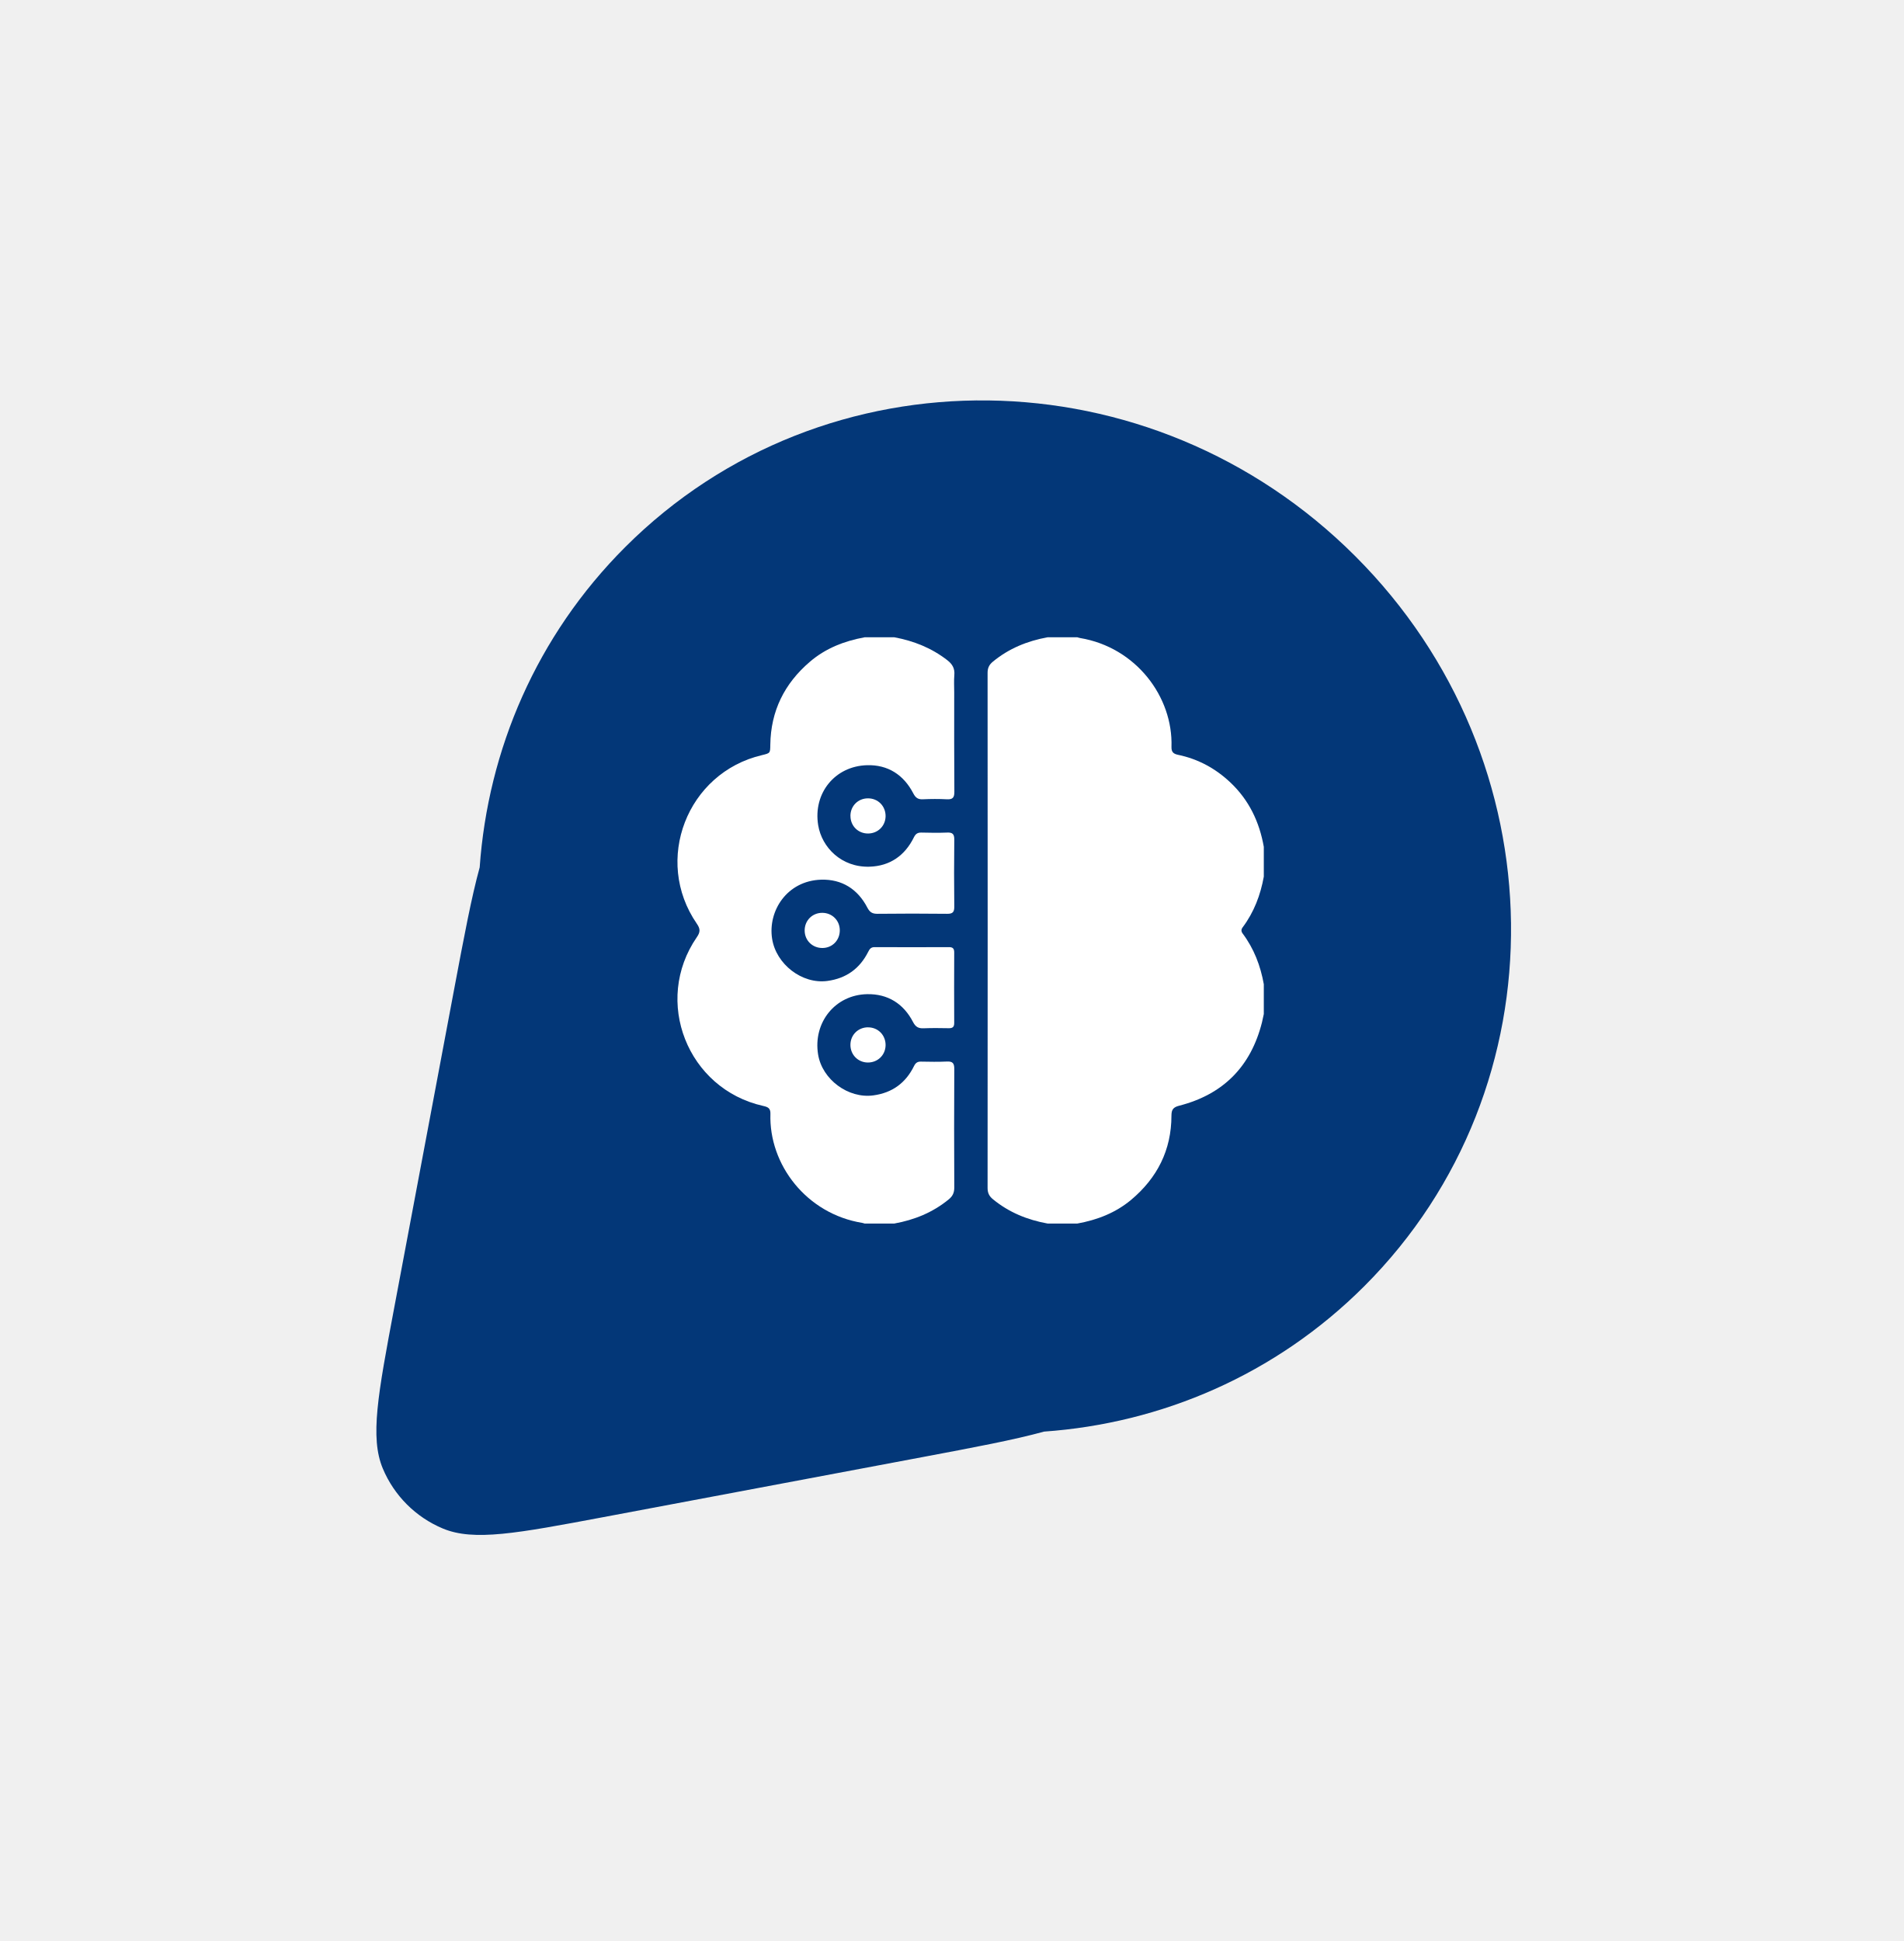
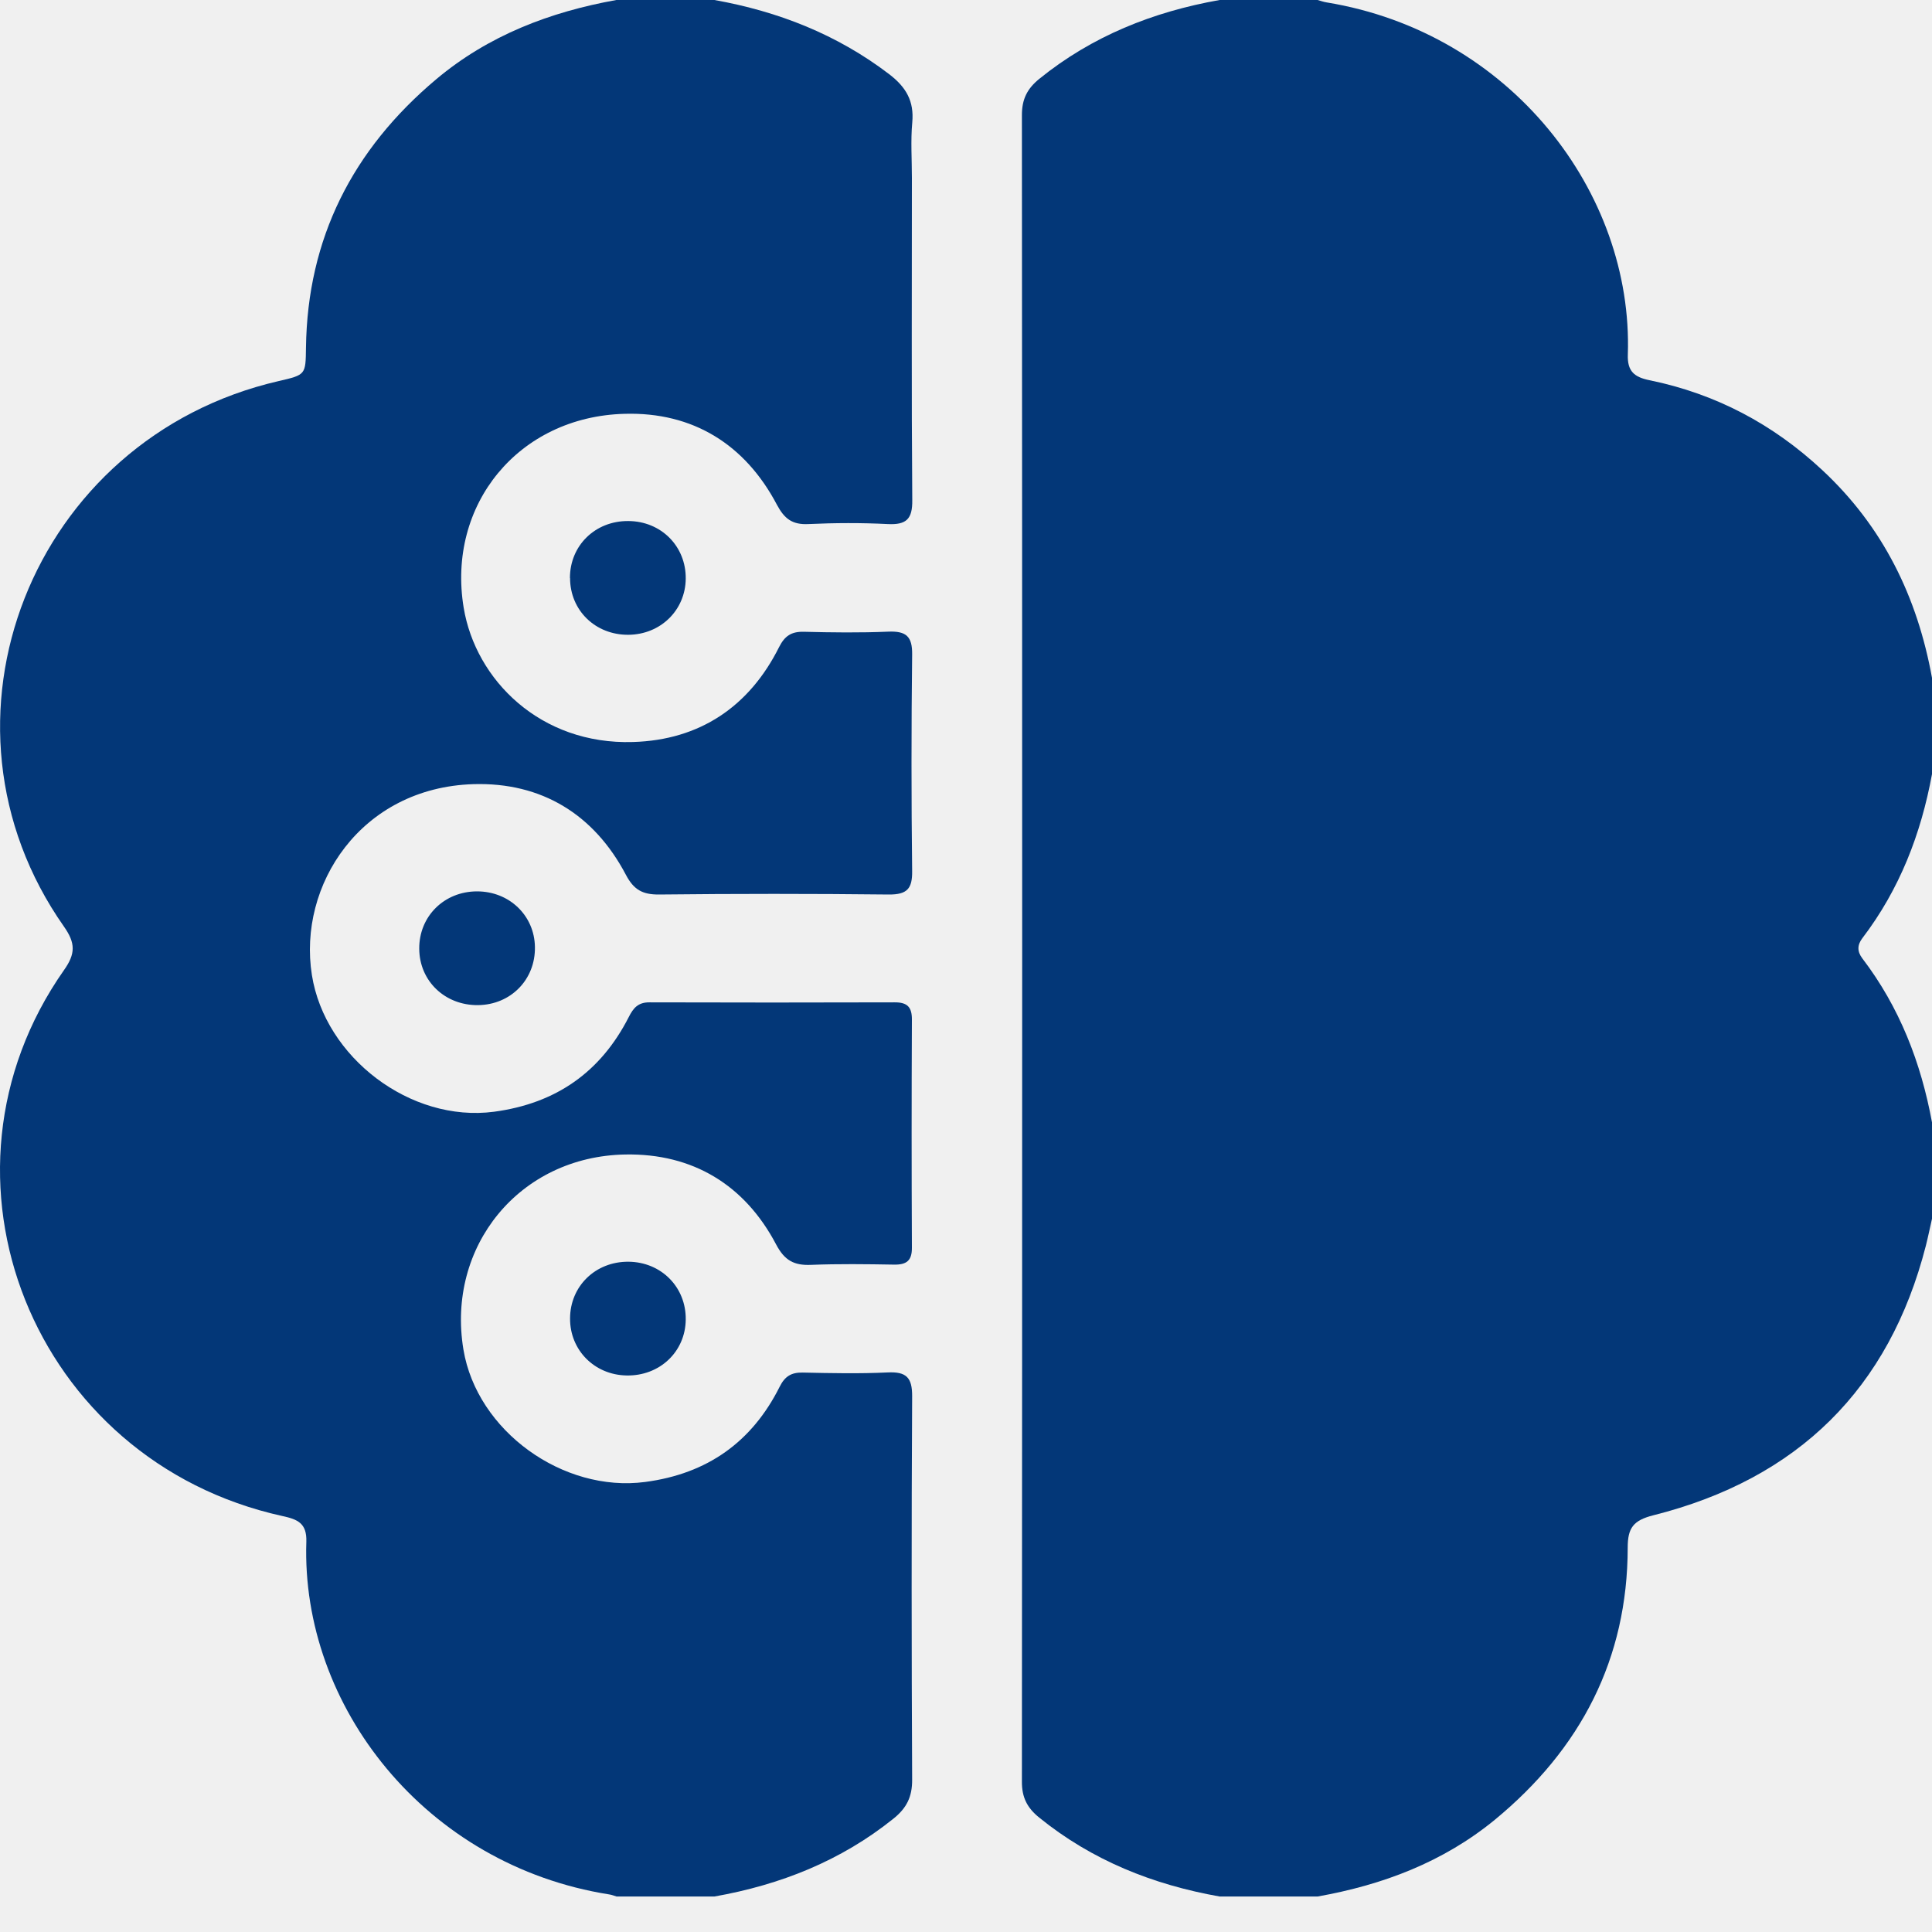
- <svg xmlns="http://www.w3.org/2000/svg" width="51" height="52" viewBox="0 0 51 52" fill="none">
-   <g>
-     <path fill-rule="evenodd" clip-rule="evenodd" d="M11.861 40.949C12.691 41.297 13.849 41.079 16.164 40.644L24.71 39.036C26.107 38.773 27.167 38.574 27.966 38.353C31.109 38.131 34.167 36.835 36.545 34.457C41.879 29.123 41.771 20.367 36.303 14.9C30.836 9.432 22.08 9.324 16.746 14.658C14.368 17.036 13.072 20.094 12.849 23.237C12.629 24.036 12.43 25.096 12.167 26.492L10.559 35.039C10.124 37.354 9.906 38.512 10.254 39.342C10.558 40.068 11.135 40.645 11.861 40.949Z" fill="#033778" />
-   </g>
-   <path d="M28.062 17.073L28.858 17.073C28.883 17.08 28.907 17.089 28.932 17.093C30.429 17.343 31.424 18.668 31.38 20.009C31.376 20.149 31.433 20.196 31.557 20.222C32.095 20.334 32.56 20.587 32.959 20.964C33.457 21.435 33.735 22.019 33.853 22.687L33.853 23.485C33.764 23.979 33.59 24.438 33.287 24.843C33.244 24.9 33.244 24.953 33.287 25.01C33.59 25.415 33.765 25.874 33.853 26.368L33.853 27.166C33.837 27.241 33.822 27.316 33.804 27.39C33.506 28.572 32.766 29.32 31.587 29.622C31.424 29.664 31.38 29.727 31.379 29.889C31.378 30.811 30.999 31.557 30.298 32.145C29.88 32.494 29.389 32.683 28.858 32.779L28.062 32.779C27.52 32.681 27.025 32.48 26.596 32.127C26.496 32.045 26.454 31.958 26.454 31.827C26.457 27.227 26.457 22.626 26.454 18.026C26.454 17.895 26.496 17.808 26.596 17.726C27.025 17.372 27.52 17.171 28.062 17.073Z" fill="white" />
-   <path d="M23.159 17.073L23.955 17.073C24.475 17.169 24.952 17.359 25.374 17.686C25.514 17.795 25.579 17.911 25.563 18.087C25.55 18.239 25.56 18.393 25.56 18.547C25.56 19.436 25.557 20.326 25.564 21.215C25.565 21.371 25.516 21.421 25.363 21.413C25.149 21.402 24.934 21.403 24.72 21.413C24.588 21.42 24.523 21.369 24.463 21.253C24.204 20.754 23.78 20.484 23.225 20.5C22.362 20.524 21.777 21.253 21.916 22.106C22.014 22.704 22.541 23.242 23.293 23.219C23.836 23.202 24.238 22.924 24.48 22.432C24.525 22.341 24.578 22.303 24.679 22.305C24.909 22.311 25.139 22.314 25.368 22.305C25.513 22.298 25.564 22.343 25.562 22.494C25.555 23.091 25.555 23.689 25.562 24.287C25.564 24.433 25.522 24.483 25.372 24.481C24.75 24.474 24.127 24.474 23.504 24.481C23.369 24.482 23.299 24.441 23.234 24.317C22.976 23.818 22.55 23.55 21.994 23.567C21.08 23.596 20.566 24.404 20.682 25.148C20.788 25.831 21.483 26.371 22.163 26.28C22.67 26.211 23.031 25.949 23.258 25.496C23.295 25.421 23.334 25.373 23.428 25.374C24.091 25.377 24.755 25.377 25.419 25.374C25.526 25.373 25.561 25.416 25.56 25.519C25.557 26.148 25.557 26.777 25.56 27.405C25.561 27.513 25.517 27.548 25.414 27.546C25.189 27.542 24.965 27.539 24.74 27.548C24.602 27.554 24.526 27.512 24.457 27.38C24.202 26.887 23.78 26.624 23.23 26.634C22.369 26.649 21.775 27.397 21.914 28.25C22.024 28.923 22.723 29.436 23.392 29.346C23.9 29.278 24.26 29.014 24.484 28.559C24.527 28.472 24.579 28.438 24.673 28.441C24.902 28.445 25.133 28.45 25.362 28.439C25.515 28.431 25.563 28.481 25.562 28.637C25.556 29.695 25.557 30.753 25.562 31.811C25.563 31.953 25.518 32.048 25.408 32.136C24.982 32.484 24.492 32.682 23.955 32.779C23.69 32.779 23.424 32.779 23.159 32.779C23.139 32.774 23.12 32.765 23.1 32.762C21.604 32.521 20.593 31.2 20.637 29.841C20.642 29.686 20.565 29.655 20.442 29.628C18.413 29.173 17.487 26.818 18.666 25.107C18.761 24.971 18.761 24.884 18.666 24.747C17.494 23.048 18.403 20.701 20.411 20.23C20.633 20.177 20.631 20.177 20.634 19.951C20.646 19.048 21.012 18.312 21.694 17.729C22.116 17.367 22.616 17.173 23.157 17.074L23.159 17.073Z" fill="white" />
-   <path d="M23.255 27.523C23.522 27.524 23.725 27.733 23.722 28.002C23.718 28.268 23.508 28.47 23.239 28.465C22.98 28.46 22.78 28.255 22.78 27.993C22.78 27.725 22.987 27.521 23.256 27.522L23.255 27.523Z" fill="white" />
-   <path d="M22.033 25.397C21.764 25.4 21.556 25.197 21.554 24.93C21.553 24.661 21.758 24.455 22.025 24.455C22.287 24.455 22.491 24.655 22.495 24.915C22.5 25.185 22.299 25.395 22.033 25.397Z" fill="white" />
-   <path d="M22.78 21.859C22.78 21.591 22.986 21.386 23.254 21.388C23.521 21.389 23.724 21.597 23.722 21.866C23.719 22.127 23.517 22.328 23.255 22.33C22.987 22.332 22.781 22.128 22.781 21.86L22.78 21.859Z" fill="white" />
+ <svg xmlns="http://www.w3.org/2000/svg" width="16" height="16" viewBox="0 0 16 16" fill="none">
+   <path d="M10.1 4.24775e-05L10.912 4.24065e-05C10.937 0.007 10.961 0.016 10.987 0.02C12.511 0.27 13.526 1.595 13.481 2.936C13.476 3.075 13.534 3.123 13.661 3.149C14.209 3.261 14.683 3.513 15.089 3.891C15.596 4.362 15.879 4.946 16 5.614L16 6.411C15.909 6.906 15.732 7.365 15.423 7.77C15.38 7.827 15.38 7.88 15.423 7.937C15.732 8.342 15.909 8.801 16 9.295L16 10.093C15.983 10.167 15.968 10.242 15.949 10.317C15.646 11.499 14.892 12.247 13.692 12.549C13.526 12.591 13.48 12.654 13.48 12.816C13.479 13.738 13.092 14.484 12.379 15.071C11.952 15.421 11.452 15.61 10.912 15.706L10.1 15.706C9.548 15.608 9.044 15.407 8.607 15.053C8.506 14.972 8.462 14.884 8.463 14.754C8.466 10.153 8.466 5.553 8.463 0.953C8.463 0.822 8.506 0.735 8.607 0.653C9.044 0.299 9.548 0.098 10.1 4.24775e-05Z" fill="#033778" />
+   <path d="M5.106 7.26936e-05L5.917 7.26226e-05C6.447 0.095 6.933 0.286 7.362 0.613C7.505 0.722 7.571 0.838 7.555 1.014C7.541 1.166 7.552 1.32 7.552 1.474C7.552 2.363 7.548 3.253 7.555 4.142C7.557 4.298 7.507 4.348 7.351 4.34C7.133 4.329 6.914 4.33 6.696 4.34C6.561 4.347 6.496 4.296 6.434 4.18C6.171 3.681 5.739 3.411 5.173 3.427C4.294 3.45 3.699 4.18 3.84 5.033C3.939 5.631 4.476 6.169 5.242 6.145C5.795 6.129 6.206 5.851 6.452 5.359C6.498 5.268 6.552 5.23 6.655 5.232C6.889 5.238 7.123 5.241 7.357 5.231C7.504 5.225 7.556 5.27 7.554 5.42C7.547 6.018 7.547 6.616 7.554 7.214C7.556 7.359 7.513 7.409 7.361 7.408C6.727 7.401 6.092 7.401 5.458 7.408C5.32 7.409 5.248 7.368 5.183 7.244C4.92 6.745 4.486 6.477 3.92 6.494C2.988 6.523 2.465 7.331 2.583 8.075C2.691 8.757 3.399 9.298 4.091 9.207C4.608 9.138 4.976 8.876 5.207 8.423C5.245 8.348 5.284 8.3 5.38 8.301C6.056 8.303 6.732 8.303 7.408 8.301C7.517 8.3 7.553 8.343 7.552 8.446C7.549 9.075 7.549 9.703 7.552 10.332C7.553 10.44 7.508 10.475 7.403 10.473C7.174 10.469 6.945 10.466 6.717 10.475C6.576 10.481 6.498 10.439 6.428 10.307C6.169 9.814 5.738 9.551 5.179 9.561C4.301 9.576 3.696 10.323 3.838 11.177C3.95 11.85 4.662 12.363 5.343 12.273C5.86 12.205 6.228 11.94 6.456 11.486C6.499 11.399 6.552 11.365 6.648 11.367C6.882 11.372 7.116 11.377 7.35 11.366C7.506 11.358 7.555 11.408 7.554 11.564C7.548 12.622 7.549 13.68 7.554 14.738C7.555 14.88 7.509 14.974 7.397 15.063C6.963 15.411 6.464 15.609 5.917 15.706C5.647 15.706 5.376 15.706 5.106 15.706C5.086 15.7 5.067 15.692 5.046 15.689C3.522 15.448 2.492 14.127 2.537 12.768C2.542 12.613 2.463 12.582 2.338 12.555C0.272 12.1 -0.672 9.745 0.53 8.034C0.626 7.898 0.626 7.811 0.53 7.674C-0.664 5.975 0.261 3.628 2.307 3.156C2.533 3.104 2.531 3.104 2.534 2.878C2.546 1.975 2.919 1.239 3.613 0.656C4.044 0.294 4.553 0.099 5.104 0L5.106 7.26936e-05Z" fill="#033778" />
+   <path d="M5.204 10.449C5.476 10.451 5.683 10.66 5.679 10.929C5.676 11.195 5.462 11.397 5.188 11.391C4.923 11.386 4.72 11.181 4.721 10.92C4.721 10.652 4.931 10.447 5.205 10.449L5.204 10.449Z" fill="#033778" />
+   <path d="M3.959 8.324C3.685 8.327 3.473 8.124 3.472 7.857C3.47 7.588 3.679 7.382 3.951 7.382C4.218 7.382 4.426 7.582 4.43 7.842C4.435 8.112 4.23 8.321 3.959 8.324Z" fill="#033778" />
+   <path d="M4.72 4.786C4.72 4.518 4.929 4.313 5.203 4.315C5.475 4.316 5.682 4.524 5.679 4.793C5.676 5.054 5.47 5.255 5.204 5.257C4.931 5.259 4.721 5.055 4.721 4.787L4.72 4.786Z" fill="#033778" />
</svg>
